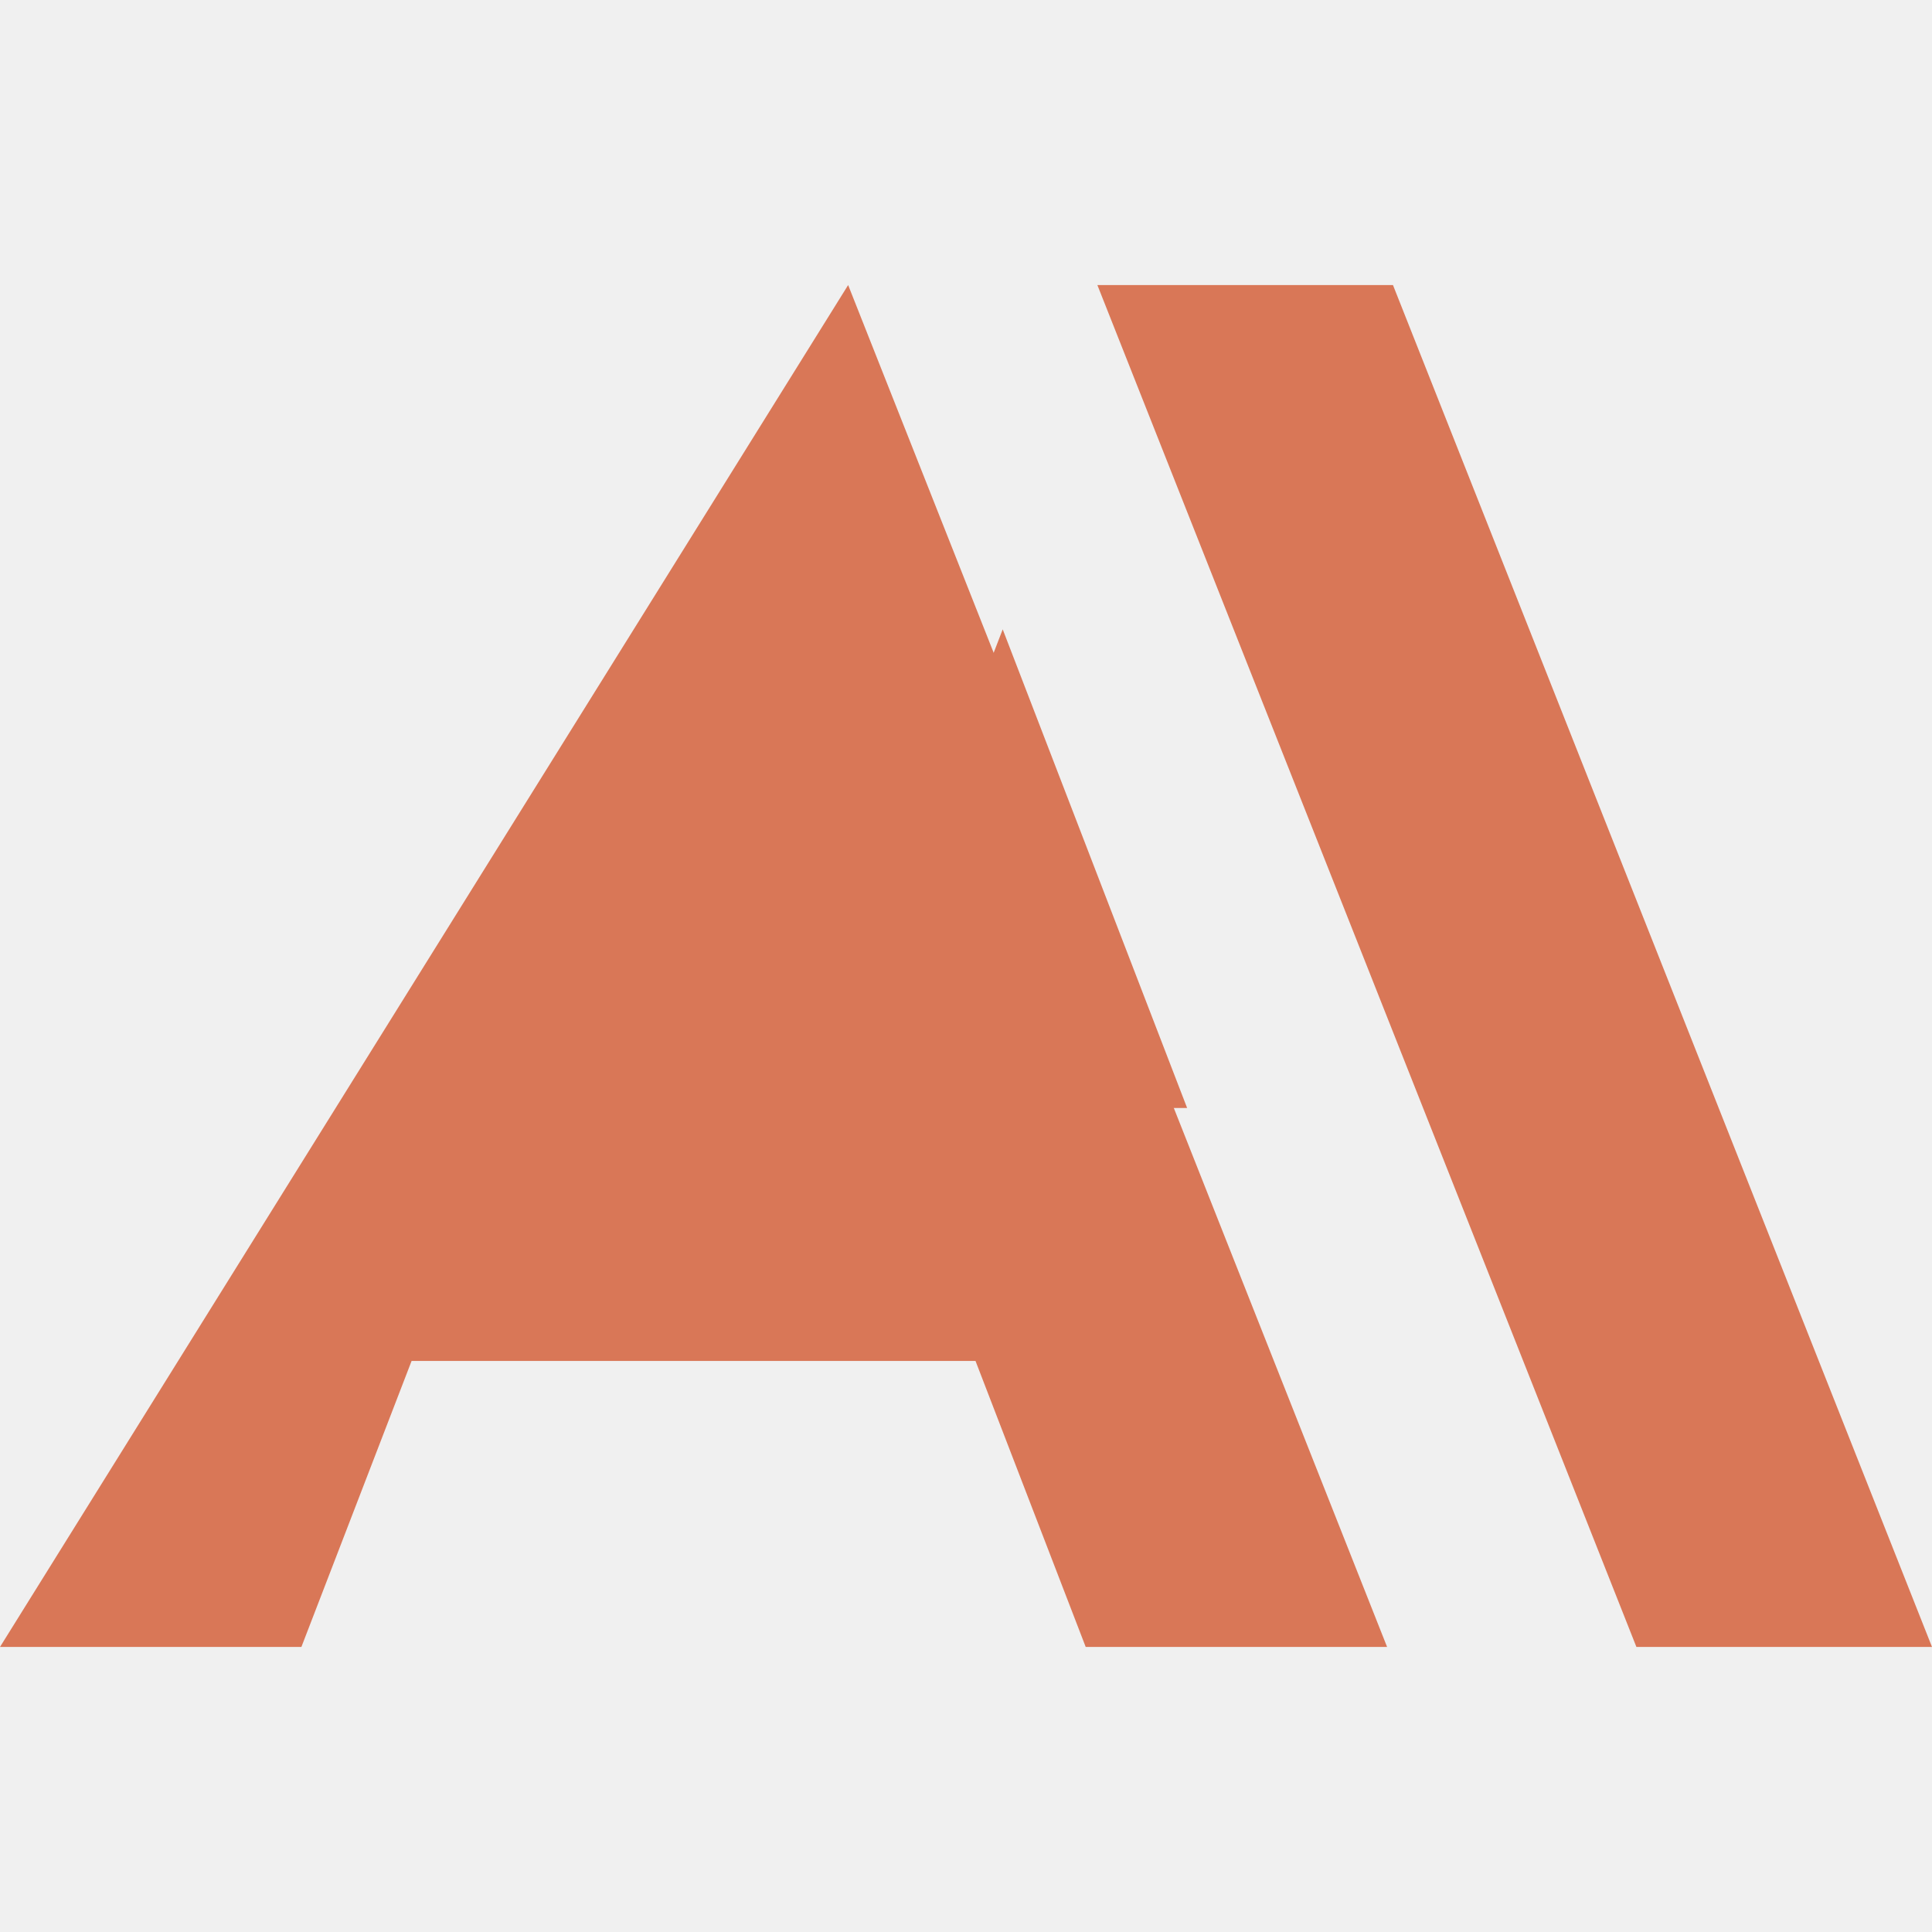
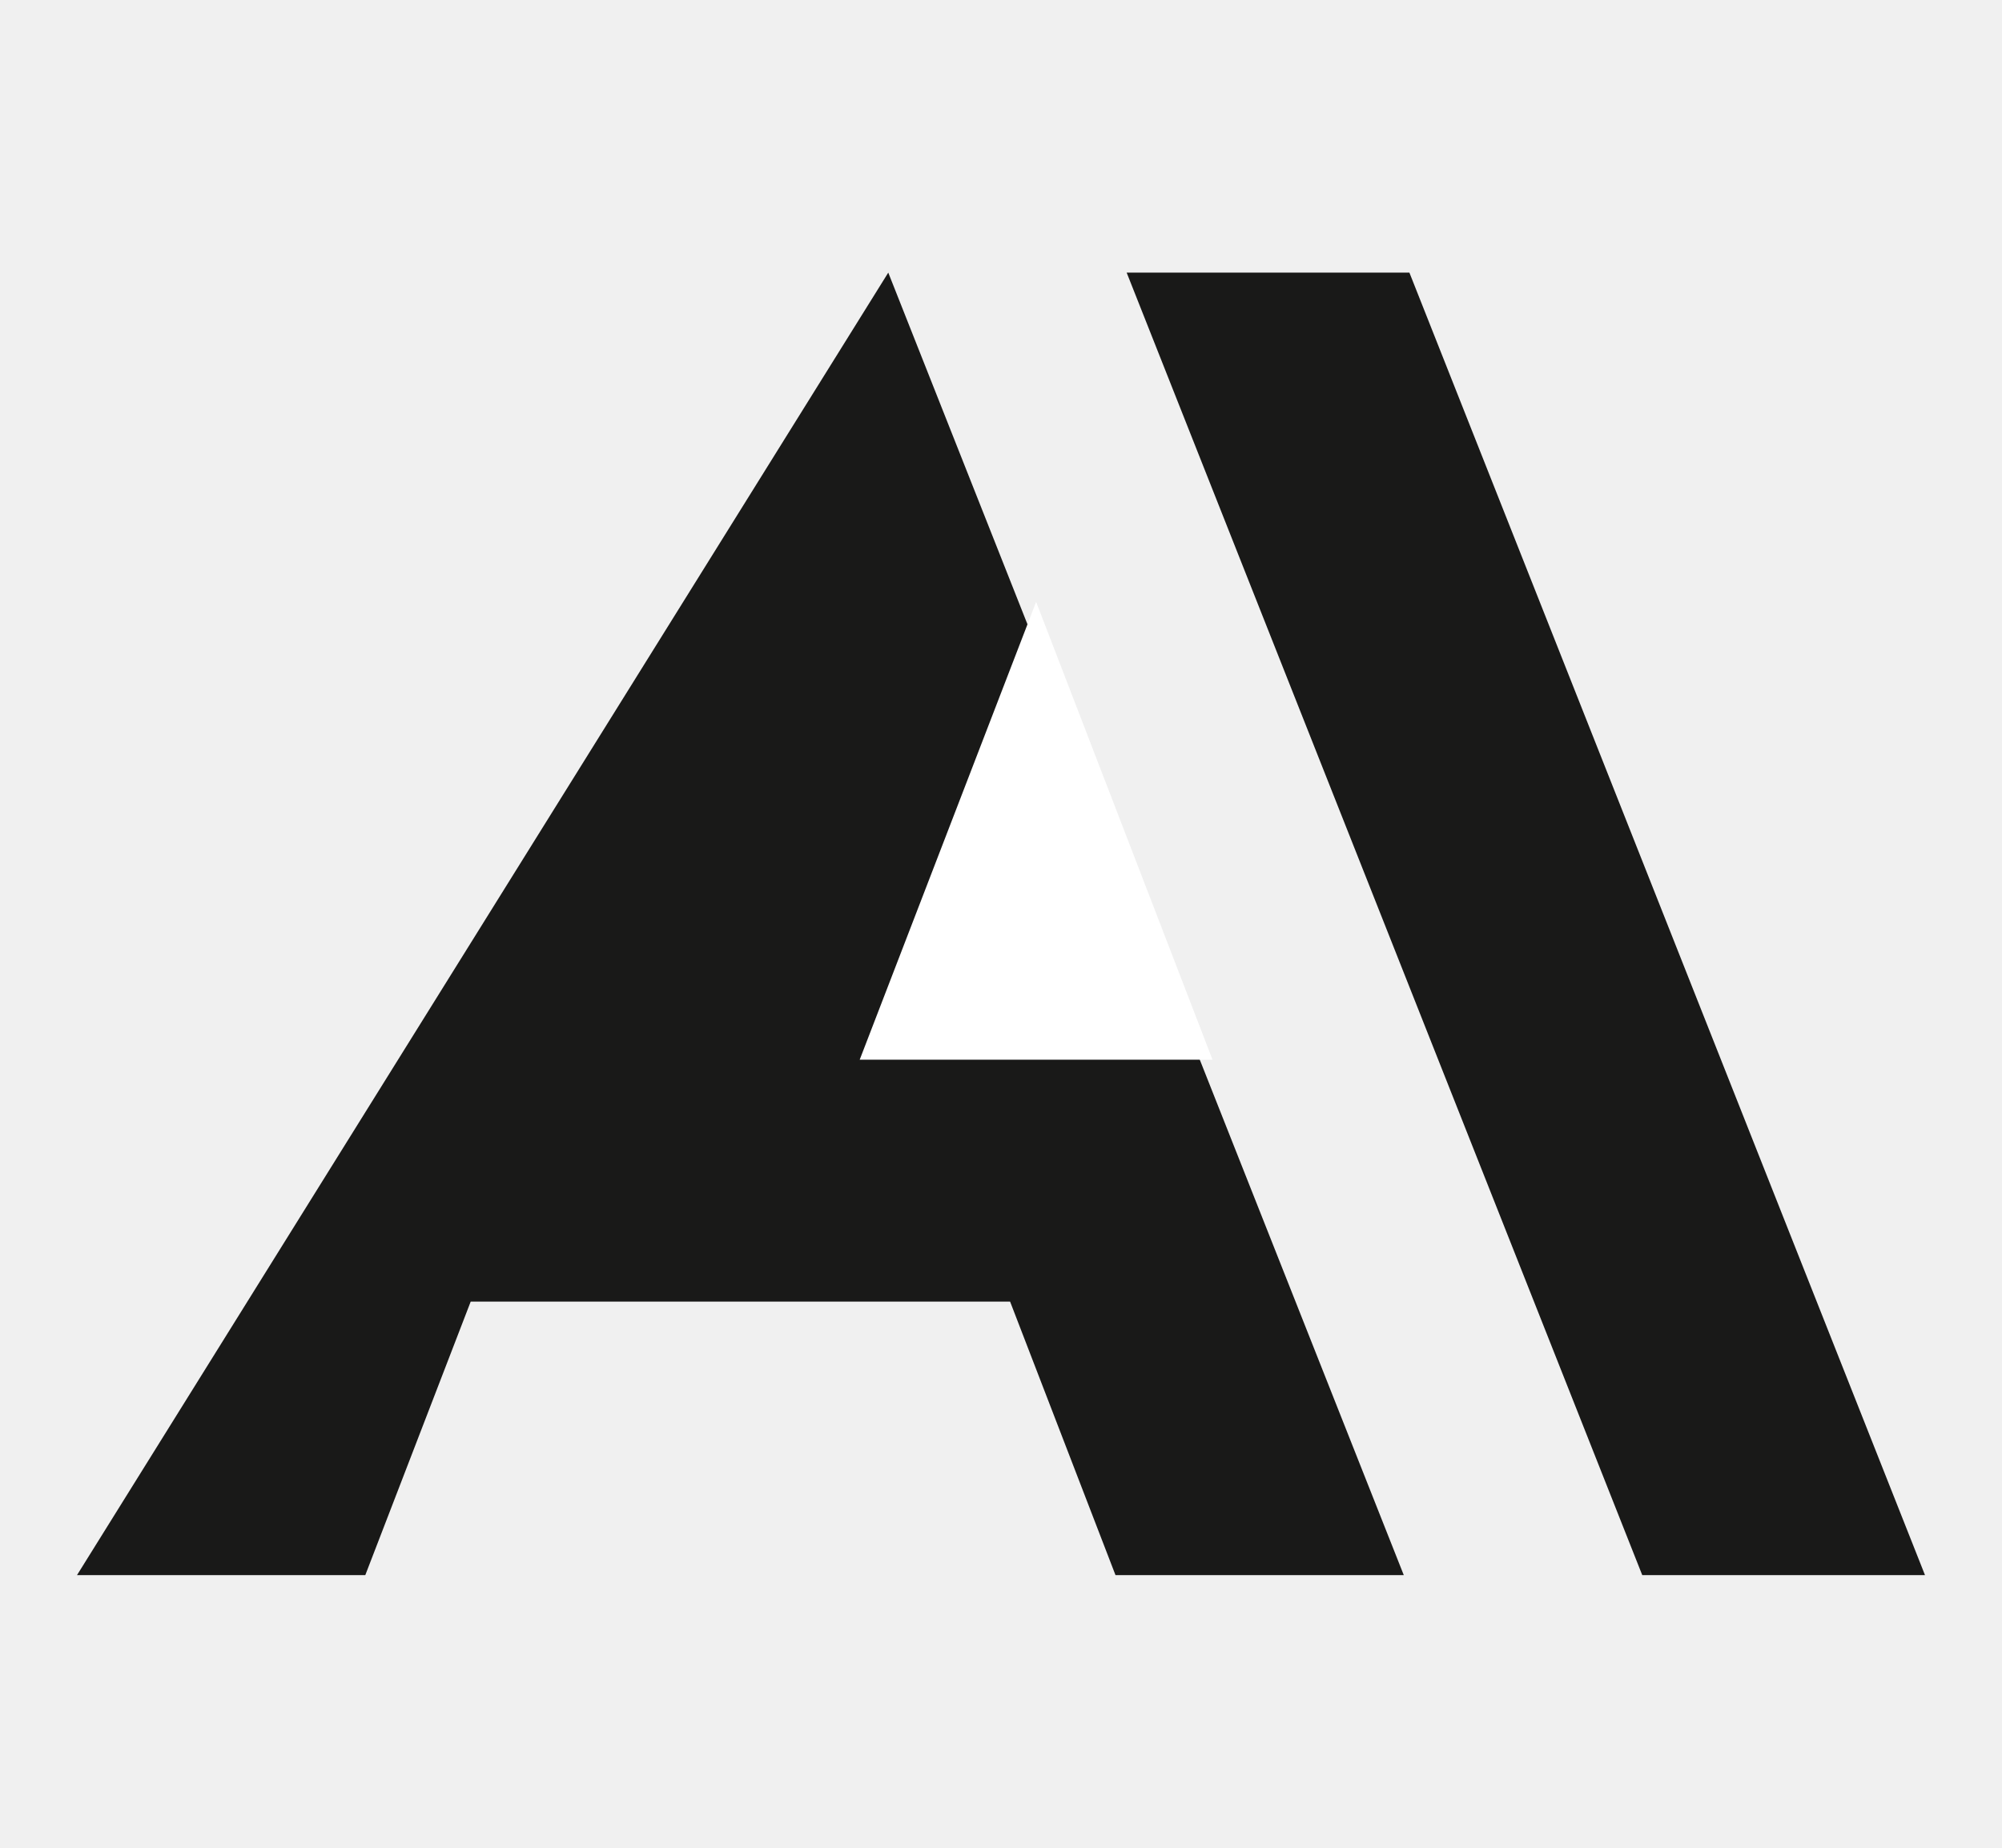
- <svg xmlns="http://www.w3.org/2000/svg" viewBox="0 0 24 24">
-   <path d="M17.304 3.541h-3.672l6.696 16.918H24Z" fill="#D97757" />
-   <path d="M10.536 3.541L0 20.459h3.744l1.369-3.553h7.005l1.369 3.553h3.744L10.536 3.541Z" fill="#D97757" />
-   <path d="M10.165 13.764l2.291-5.946 2.291 5.946Z" fill="#D97757" />
+ <svg xmlns="http://www.w3.org/2000/svg" viewBox="-1 0 26 24">
+   <path d="M17.304 3.541h-3.672l6.696 16.918H24Z" fill="#191918" />
+   <path d="M10.536 3.541L0 20.459h3.744l1.369-3.553h7.005l1.369 3.553h3.744L10.536 3.541Z" fill="#191918" />
+   <path d="M10.165 13.764l2.291-5.946 2.291 5.946Z" fill="white" />
</svg>
